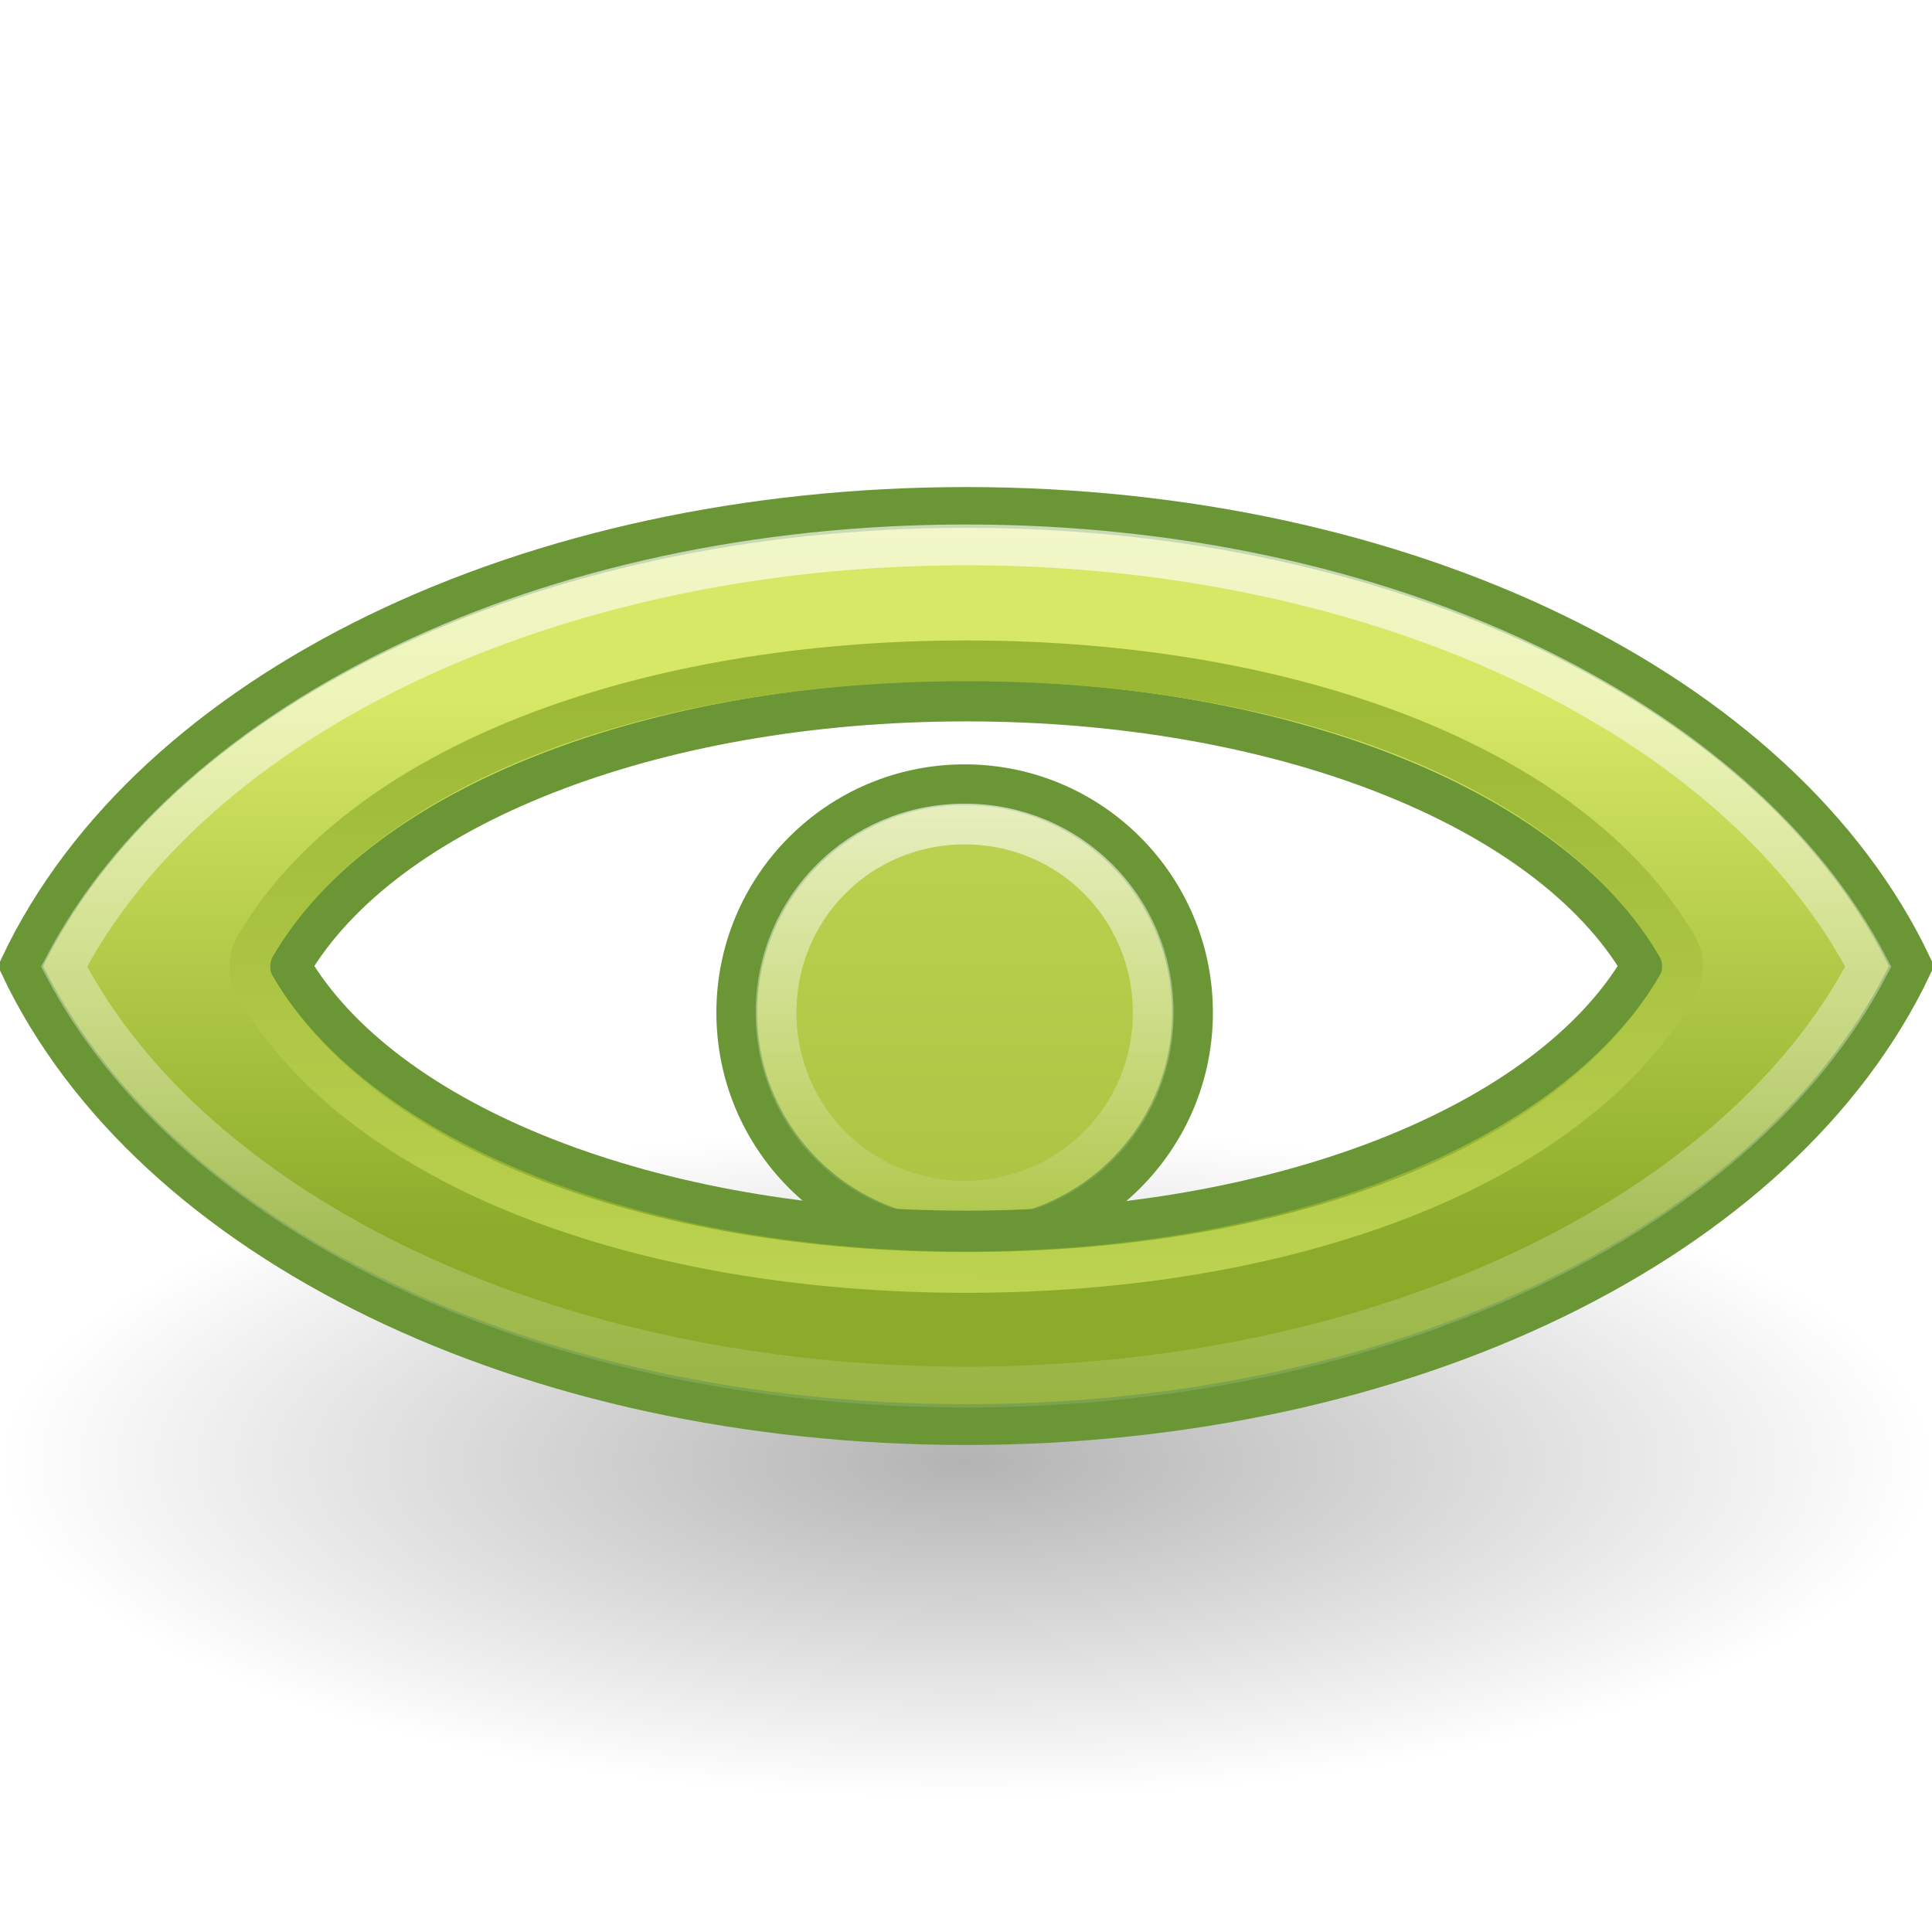
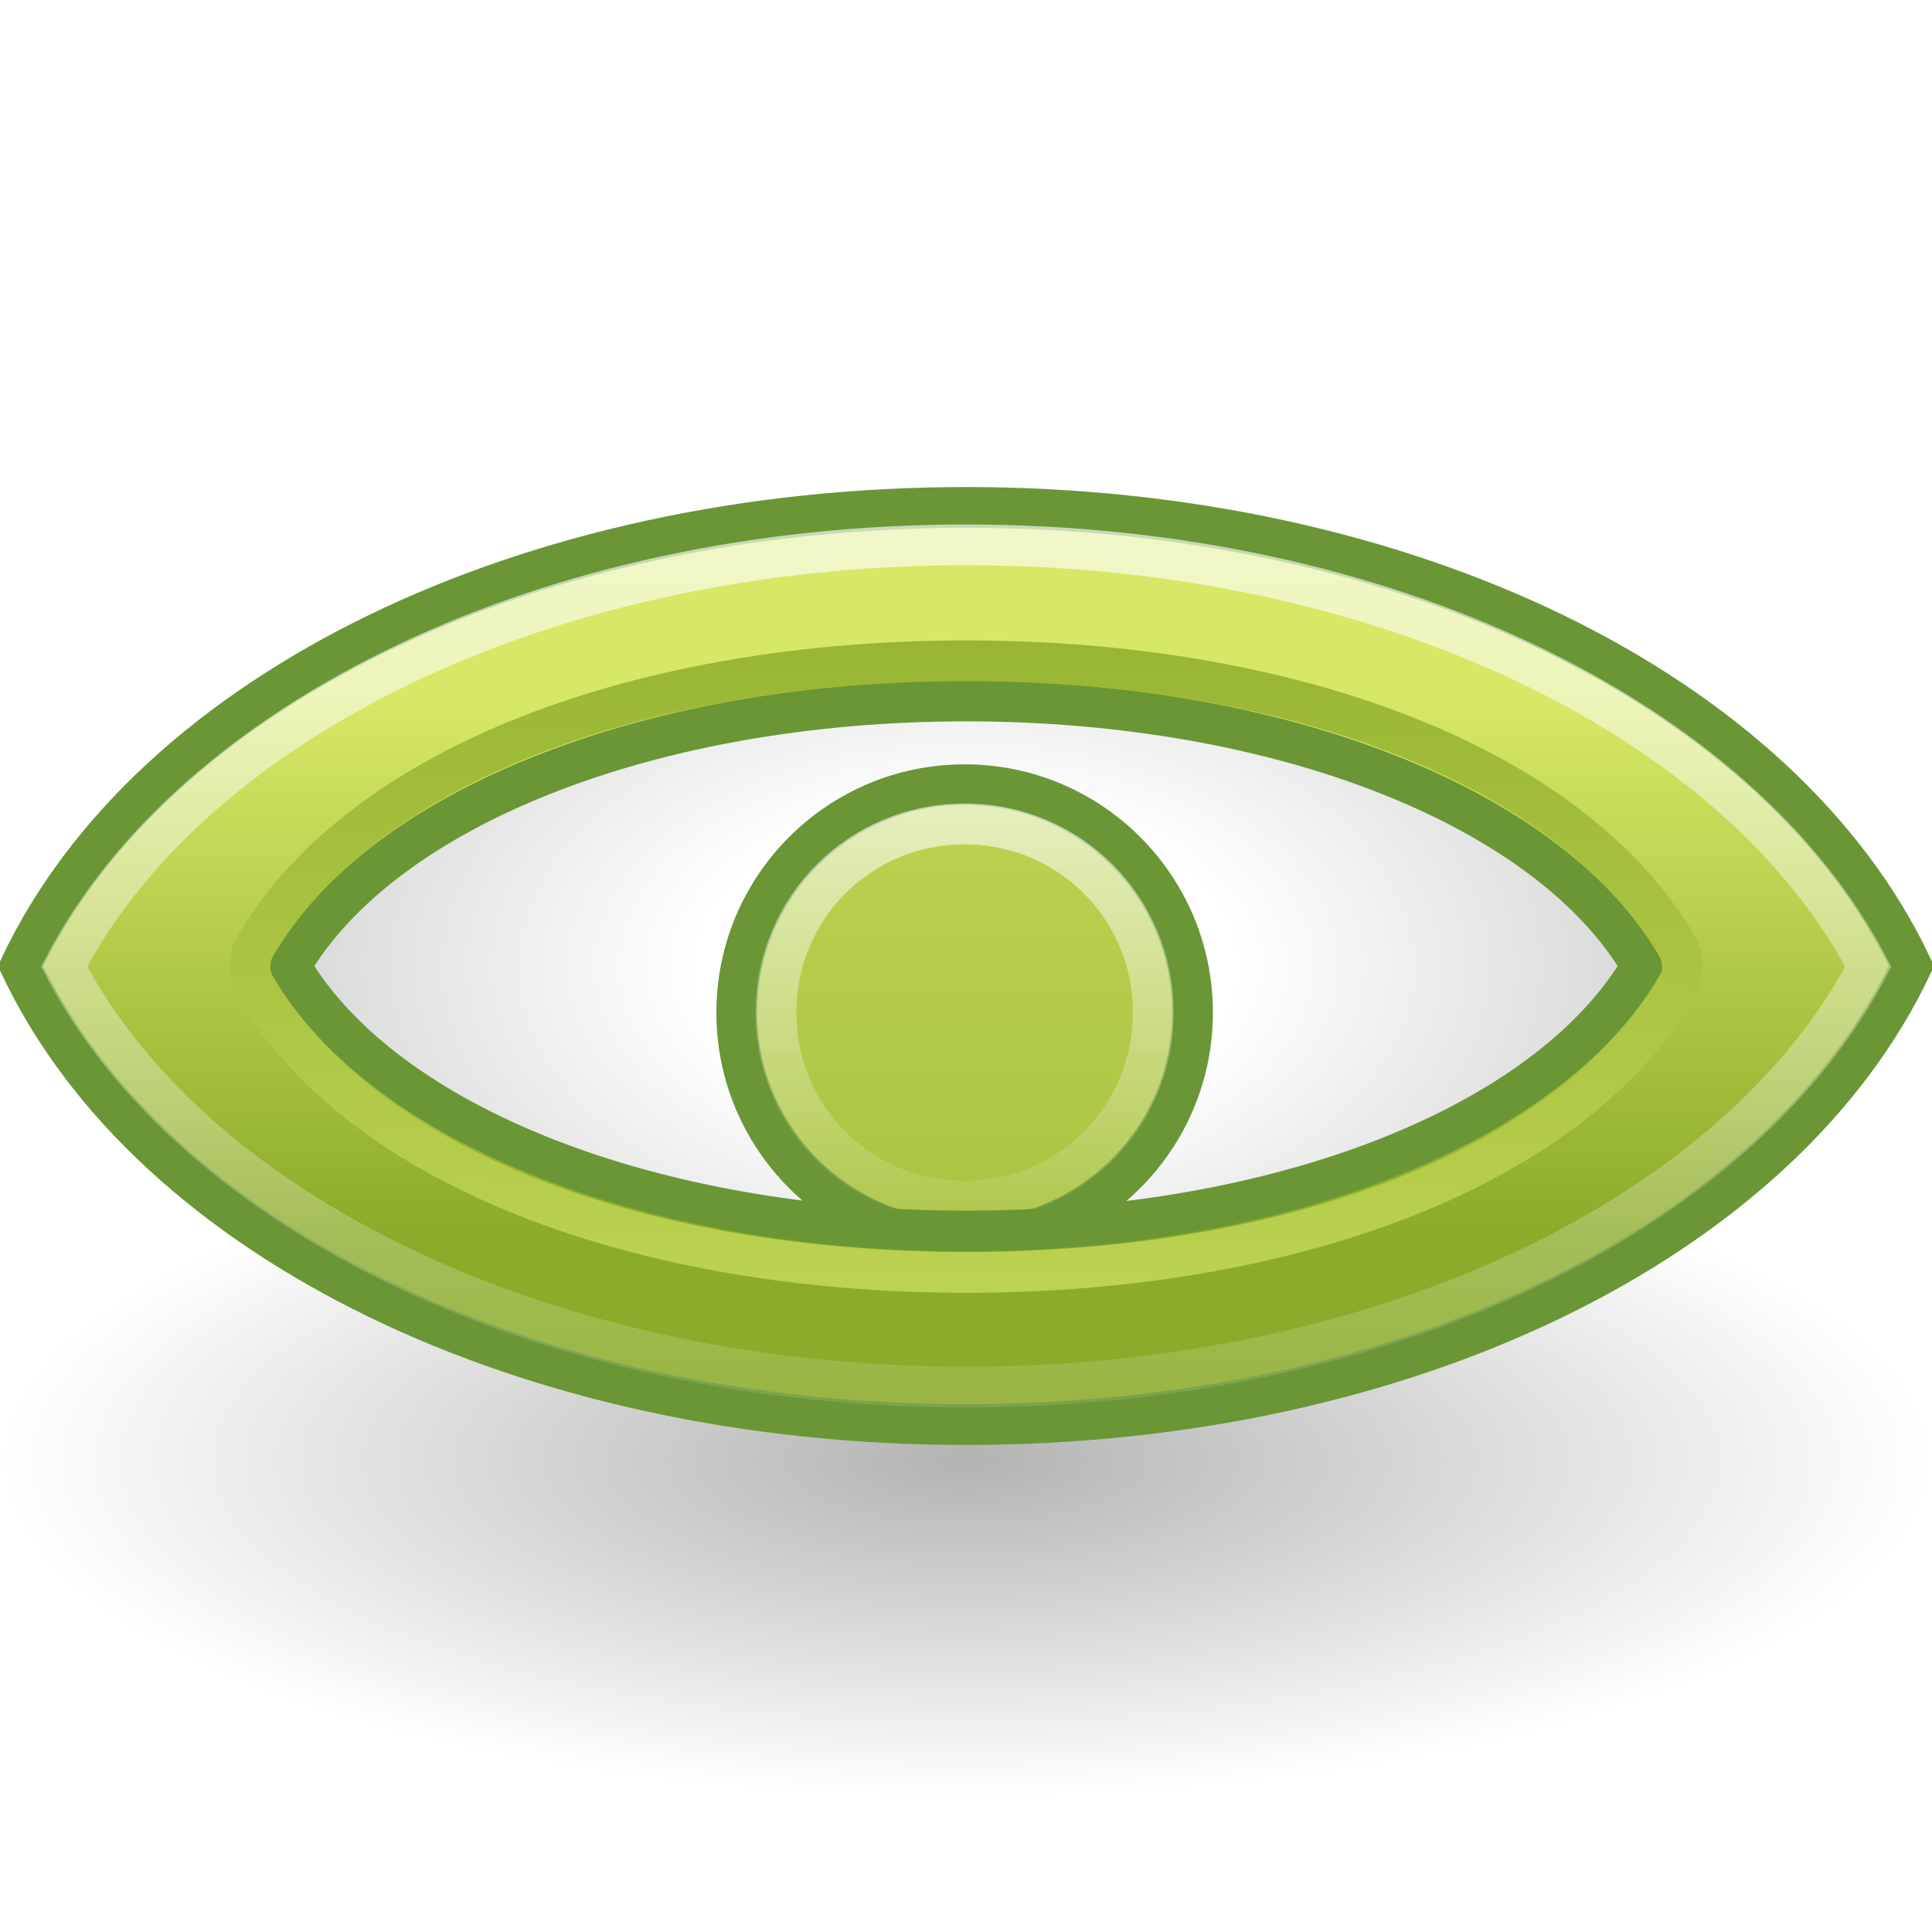
- <svg xmlns="http://www.w3.org/2000/svg" xmlns:xlink="http://www.w3.org/1999/xlink" width="16" height="16" id="svg2" version="1.1">
+ <svg xmlns="http://www.w3.org/2000/svg" xmlns:xlink="http://www.w3.org/1999/xlink" width="48" height="48" id="svg2" version="1.1">
  <defs id="defs4">
+     <linearGradient id="linearGradient3911">
+       <stop style="stop-color:#ffffff;stop-opacity:1;" offset="0" id="stop3913" />
+       <stop id="stop3915" offset="0.397" style="stop-color:#ffffff;stop-opacity:1;" />
+       <stop style="stop-color:#d9d9d9;stop-opacity:1;" offset="1" id="stop3917" />
+     </linearGradient>
+     <linearGradient id="linearGradient3881">
+       <stop id="stop3883" offset="0" style="stop-color:#ffffff;stop-opacity:1;" />
+       <stop style="stop-color:#ffffff;stop-opacity:1;" offset="0.381" id="stop3885" />
+       <stop id="stop3887" offset="1" style="stop-color:#d9d9d9;stop-opacity:1;" />
+     </linearGradient>
+     <linearGradient id="linearGradient3867">
+       <stop style="stop-color:#ffffff;stop-opacity:1;" offset="0" id="stop3869" />
+       <stop id="stop3877" offset="0.4" style="stop-color:#ffffff;stop-opacity:1;" />
+       <stop style="stop-color:#d9d9d9;stop-opacity:1;" offset="1" id="stop3871" />
+     </linearGradient>
    <linearGradient x1="24" y1="5" x2="24" gradientUnits="userSpaceOnUse" y2="45" id="linearGradient3774">
      <stop offset="0" style="stop-color:#ffffff;stop-opacity:0.699;" id="stop3776" />
      <stop offset="1" style="stop-color:#fff;stop-opacity:0" id="stop3778" />
    </linearGradient>
    <linearGradient id="linearGradient2452" y2="34.225" gradientUnits="userSpaceOnUse" x2="24.104" gradientTransform="matrix(1.8451,0,0,1.834,-20.057,-17.214)" y1="15.181" x1="24.104">
      <stop id="stop2266" style="stop-color:#d7e866" offset="0" />
      <stop id="stop2268" style="stop-color:#8cab2a" offset="1" />
    </linearGradient>
    <radialGradient id="radialGradient2469" gradientUnits="userSpaceOnUse" cy="4.625" cx="62.625" gradientTransform="matrix(2.1647,0,0,0.75294,-111.56,36.518)" r="10.625">
      <stop id="stop8840" offset="0" />
      <stop id="stop8842" style="stop-opacity:0" offset="1" />
    </radialGradient>
-     <linearGradient xlink:href="#linearGradient2452" id="linearGradient4605" gradientUnits="userSpaceOnUse" x1="24" y1="12.177" x2="24" y2="33.677" />
-     <radialGradient xlink:href="#radialGradient2469" id="radialGradient4610" gradientUnits="userSpaceOnUse" gradientTransform="matrix(0.7529391,0,0,0.2618922,-39.1513,1047.258)" cx="62.625" cy="4.625" r="10.625" />
-     <linearGradient xlink:href="#linearGradient2452" id="linearGradient4624" gradientUnits="userSpaceOnUse" gradientTransform="matrix(0.7607449,0,0,0.6153373,5.775914,395.2892)" x1="24" y1="1017.675" x2="24" y2="1039.05" />
+     <radialGradient xlink:href="#radialGradient2469" id="radialGradient4610" gradientUnits="userSpaceOnUse" gradientTransform="matrix(2.258817,0,0,0.7856765,-117.4539,1037.023)" cx="62.625" cy="4.625" r="10.625" />
    <linearGradient id="linearGradient3269" y2="45" gradientUnits="userSpaceOnUse" x2="24" y1="5" x1="24">
      <stop id="stop3261" style="stop-color:#fff" offset="0" />
      <stop id="stop3263" style="stop-color:#fff;stop-opacity:0" offset="1" />
    </linearGradient>
-     <linearGradient xlink:href="#linearGradient3269" id="linearGradient4673" x1="24" y1="1002.953" x2="24" y2="1043.453" gradientUnits="userSpaceOnUse" />
-     <linearGradient xlink:href="#linearGradient3774" id="linearGradient4703" gradientUnits="userSpaceOnUse" x1="23.977" y1="18.086" x2="23.977" y2="29.788" />
-     <linearGradient xlink:href="#linearGradient2452" id="linearGradient3875" gradientUnits="userSpaceOnUse" x1="22.393" y1="33.107" x2="22.553" y2="14.899" />
    <linearGradient xlink:href="#linearGradient2452" id="linearGradient3016" gradientUnits="userSpaceOnUse" x1="24" y1="12.177" x2="24" y2="33.677" />
    <linearGradient xlink:href="#linearGradient3774" id="linearGradient3018" gradientUnits="userSpaceOnUse" x1="23.977" y1="18.086" x2="23.977" y2="29.788" />
    <linearGradient xlink:href="#linearGradient2452" id="linearGradient3020" gradientUnits="userSpaceOnUse" gradientTransform="matrix(0.7607449,0,0,0.6153373,5.775914,395.2892)" x1="24" y1="1017.675" x2="24" y2="1039.05" />
    <linearGradient xlink:href="#linearGradient3269" id="linearGradient3022" gradientUnits="userSpaceOnUse" x1="24" y1="1002.953" x2="24" y2="1043.453" />
    <linearGradient xlink:href="#linearGradient2452" id="linearGradient3024" gradientUnits="userSpaceOnUse" x1="22.393" y1="33.107" x2="22.553" y2="14.899" />
+     <radialGradient xlink:href="#linearGradient3867" id="radialGradient3875" cx="55.956" cy="1055.226" fx="55.956" fy="1055.226" r="16.57" gradientTransform="matrix(1,0,0,0.3922456,0,641.3183)" gradientUnits="userSpaceOnUse" />
+     <radialGradient xlink:href="#linearGradient3881" id="radialGradient3879" gradientUnits="userSpaceOnUse" gradientTransform="matrix(1,0,0,0.7424042,0,271.8219)" cx="55.956" cy="1055.226" fx="55.956" fy="1055.226" r="16.57" />
+     <radialGradient xlink:href="#linearGradient3911" id="radialGradient3909" gradientUnits="userSpaceOnUse" gradientTransform="matrix(1,0,0,0.5975983,0,424.6248)" cx="55.956" cy="1055.226" fx="55.956" fy="1055.226" r="16.57" />
  </defs>
-   <g id="layer1" transform="translate(0,-1036.362)">
-     <path id="path8836" style="opacity:0.3;fill:url(#radialGradient4610);fill-rule:evenodd" d="m 16,1048.469 c 0,1.537 -3.582,2.783 -8,2.783 -4.418,0 -8,-1.246 -8,-2.783 0,-1.537 3.582,-2.783 8,-2.783 4.418,0 8,1.246 8,2.783 z" />
-     <g id="g3009" transform="matrix(0.3376641,0,0,0.3376641,-0.1233773,697.2169)">
-       <path transform="matrix(1.064777,0,0,1.064777,-1.530364,1003.667)" d="m 29.249,24 c 0,2.899 -2.35,5.249 -5.249,5.249 -2.899,0 -5.249,-2.35 -5.249,-5.249 0,-2.899 2.35,-5.249 5.249,-5.249 2.899,0 5.249,2.35 5.249,5.249 z" id="path3009" style="fill:url(#linearGradient3016);fill-opacity:1;stroke:#6a9636;stroke-width:0.939;stroke-linecap:butt;stroke-linejoin:miter;stroke-miterlimit:4;stroke-opacity:1;stroke-dasharray:none" />
-       <path transform="matrix(1.064777,0,0,1.064777,-1.530364,1003.667)" d="m 24,19.656 c -2.414,0 -4.344,1.93 -4.344,4.344 0,2.414 1.93,4.344 4.344,4.344 2.414,0 4.344,-1.93 4.344,-4.344 0,-2.414 -1.93,-4.344 -4.344,-4.344 z" id="path4701" style="fill:none;stroke:url(#linearGradient3018);stroke-width:0.939;stroke-linecap:butt;stroke-linejoin:miter;stroke-miterlimit:4;stroke-opacity:1;stroke-dasharray:none" />
-       <path d="m 24.058,1021.579 c -7.684,0 -14.283,2.596 -16.57,6.5 2.287,3.904 8.886,6.5 16.57,6.5 7.684,0 14.283,-2.596 16.57,-6.5 -2.287,-3.904 -8.886,-6.5 -16.57,-6.5 z m 0,-4.747 c -10.754,0 -19.991,4.491 -23.192,11.247 3.201,6.755 12.438,11.247 23.192,11.247 10.754,0 19.991,-4.492 23.192,-11.247 -3.201,-6.755 -12.438,-11.247 -23.192,-11.247 z" style="font-size:medium;font-style:normal;font-variant:normal;font-weight:normal;font-stretch:normal;text-indent:0;text-align:start;text-decoration:none;line-height:normal;letter-spacing:normal;word-spacing:normal;text-transform:none;direction:ltr;block-progression:tb;writing-mode:lr-tb;text-anchor:start;baseline-shift:baseline;color:#000000;fill:url(#linearGradient3020);fill-opacity:1;fill-rule:evenodd;stroke:#6a9636;stroke-width:1;stroke-miterlimit:4;stroke-opacity:1;stroke-dasharray:none;marker:none;visibility:visible;display:inline;overflow:visible;enable-background:accumulate;font-family:Sans;-inkscape-font-specification:Sans" id="path4622" />
-       <path d="m 24.062,1017.75 c -10.266,0 -18.959,4.282 -22.125,10.344 3.166,6.06 11.857,10.312 22.125,10.312 10.268,0 18.959,-4.253 22.125,-10.312 -3.166,-6.062 -11.859,-10.344 -22.125,-10.344 z" id="path4634" style="font-size:medium;font-style:normal;font-variant:normal;font-weight:normal;font-stretch:normal;text-indent:0;text-align:start;text-decoration:none;line-height:normal;letter-spacing:normal;word-spacing:normal;text-transform:none;direction:ltr;block-progression:tb;writing-mode:lr-tb;text-anchor:start;baseline-shift:baseline;color:#000000;fill:none;stroke:url(#linearGradient3022);stroke-width:1;stroke-miterlimit:4;stroke-opacity:1;stroke-dasharray:none;marker:none;visibility:visible;display:inline;overflow:visible;enable-background:accumulate;font-family:Sans;-inkscape-font-specification:Sans" />
-       <path d="m 24.062,16.232 c -7.91,0 -14.822,2.536 -17.438,7 -0.173,0.303 -0.173,0.697 0,1 2.615,4.463 9.527,7 17.438,7 7.91,0 14.822,-2.537 17.438,-7 0.173,-0.303 0.173,-0.697 0,-1 -2.615,-4.464 -9.527,-7 -17.438,-7 z" style="fill:none;stroke:url(#linearGradient3024);stroke-width:1;stroke-linecap:butt;stroke-linejoin:miter;stroke-miterlimit:4;stroke-opacity:1" transform="translate(0,1004.362)" id="rect3862" />
+   <g id="layer1" transform="translate(0,-1004.362)">
+     <path id="path8836" style="opacity:0.3;fill:url(#radialGradient4610);fill-rule:evenodd" d="m 48,1040.657 c 0,4.61 -10.745,8.348 -24,8.348 -13.255,0 -24,-3.737 -24,-8.348 0,-4.611 10.745,-8.348 24,-8.348 13.255,0 24,3.737 24,8.348 z" />
+     <g id="g3957">
+       <g style="fill-opacity:1;fill:url(#radialGradient3875)" id="g3073" transform="matrix(1.012992,0,0,1.012992,-32.68263,-40.57382)">
+         <path id="path3097" d="m 55.956,1048.727 c -7.684,0 -14.283,2.596 -16.57,6.5 2.287,3.904 8.886,6.5 16.57,6.5 7.684,0 14.283,-2.596 16.57,-6.5 -2.287,-3.904 -8.886,-6.5 -16.57,-6.5 z" style="font-size:medium;font-style:normal;font-variant:normal;font-weight:normal;font-stretch:normal;text-indent:0;text-align:start;text-decoration:none;line-height:normal;letter-spacing:normal;word-spacing:normal;text-transform:none;direction:ltr;block-progression:tb;writing-mode:lr-tb;text-anchor:start;baseline-shift:baseline;color:#000000;fill:url(#radialGradient3909);fill-opacity:1;fill-rule:evenodd;stroke:none;stroke-width:1;marker:none;visibility:visible;display:inline;overflow:visible;enable-background:accumulate;font-family:Sans;-inkscape-font-specification:Sans" />
+       </g>
+       <g transform="matrix(1.012992,0,0,1.012992,-0.3701308,-13.07381)" id="g3009">
+         <path style="fill:url(#linearGradient3016);fill-opacity:1;stroke:#6a9636;stroke-width:0.939;stroke-linecap:butt;stroke-linejoin:miter;stroke-miterlimit:4;stroke-opacity:1;stroke-dasharray:none" id="path3009" d="m 29.249,24 c 0,2.899 -2.35,5.249 -5.249,5.249 -2.899,0 -5.249,-2.35 -5.249,-5.249 0,-2.899 2.35,-5.249 5.249,-5.249 2.899,0 5.249,2.35 5.249,5.249 z" transform="matrix(1.064777,0,0,1.064777,-1.530364,1003.667)" />
+         <path style="fill:none;stroke:url(#linearGradient3018);stroke-width:0.939;stroke-linecap:butt;stroke-linejoin:miter;stroke-miterlimit:4;stroke-opacity:1;stroke-dasharray:none" id="path4701" d="m 24,19.656 c -2.414,0 -4.344,1.93 -4.344,4.344 0,2.414 1.93,4.344 4.344,4.344 2.414,0 4.344,-1.93 4.344,-4.344 0,-2.414 -1.93,-4.344 -4.344,-4.344 z" transform="matrix(1.064777,0,0,1.064777,-1.530364,1003.667)" />
+         <path id="path4622" style="font-size:medium;font-style:normal;font-variant:normal;font-weight:normal;font-stretch:normal;text-indent:0;text-align:start;text-decoration:none;line-height:normal;letter-spacing:normal;word-spacing:normal;text-transform:none;direction:ltr;block-progression:tb;writing-mode:lr-tb;text-anchor:start;baseline-shift:baseline;color:#000000;fill:url(#linearGradient3020);fill-opacity:1;fill-rule:evenodd;stroke:#6a9636;stroke-width:1;stroke-miterlimit:4;stroke-opacity:1;stroke-dasharray:none;marker:none;visibility:visible;display:inline;overflow:visible;enable-background:accumulate;font-family:Sans;-inkscape-font-specification:Sans" d="m 24.058,1021.579 c -7.684,0 -14.283,2.596 -16.57,6.5 2.287,3.904 8.886,6.5 16.57,6.5 7.684,0 14.283,-2.596 16.57,-6.5 -2.287,-3.904 -8.886,-6.5 -16.57,-6.5 z m 0,-4.747 c -10.754,0 -19.991,4.491 -23.192,11.247 3.201,6.755 12.438,11.247 23.192,11.247 10.754,0 19.991,-4.492 23.192,-11.247 -3.201,-6.755 -12.438,-11.247 -23.192,-11.247 z" />
+         <path style="font-size:medium;font-style:normal;font-variant:normal;font-weight:normal;font-stretch:normal;text-indent:0;text-align:start;text-decoration:none;line-height:normal;letter-spacing:normal;word-spacing:normal;text-transform:none;direction:ltr;block-progression:tb;writing-mode:lr-tb;text-anchor:start;baseline-shift:baseline;color:#000000;fill:none;stroke:url(#linearGradient3022);stroke-width:1;stroke-miterlimit:4;stroke-opacity:1;stroke-dasharray:none;marker:none;visibility:visible;display:inline;overflow:visible;enable-background:accumulate;font-family:Sans;-inkscape-font-specification:Sans" id="path4634" d="m 24.062,1017.75 c -10.266,0 -18.959,4.282 -22.125,10.344 3.166,6.06 11.857,10.312 22.125,10.312 10.268,0 18.959,-4.253 22.125,-10.312 -3.166,-6.062 -11.859,-10.344 -22.125,-10.344 z" />
+         <path id="rect3862" transform="translate(0,1004.362)" style="fill:none;stroke:url(#linearGradient3024);stroke-width:1;stroke-linecap:butt;stroke-linejoin:miter;stroke-miterlimit:4;stroke-opacity:1" d="m 24.062,16.232 c -7.91,0 -14.822,2.536 -17.438,7 -0.173,0.303 -0.173,0.697 0,1 2.615,4.463 9.527,7 17.438,7 7.91,0 14.822,-2.537 17.438,-7 0.173,-0.303 0.173,-0.697 0,-1 -2.615,-4.464 -9.527,-7 -17.438,-7 z" />
+       </g>
    </g>
  </g>
</svg>
